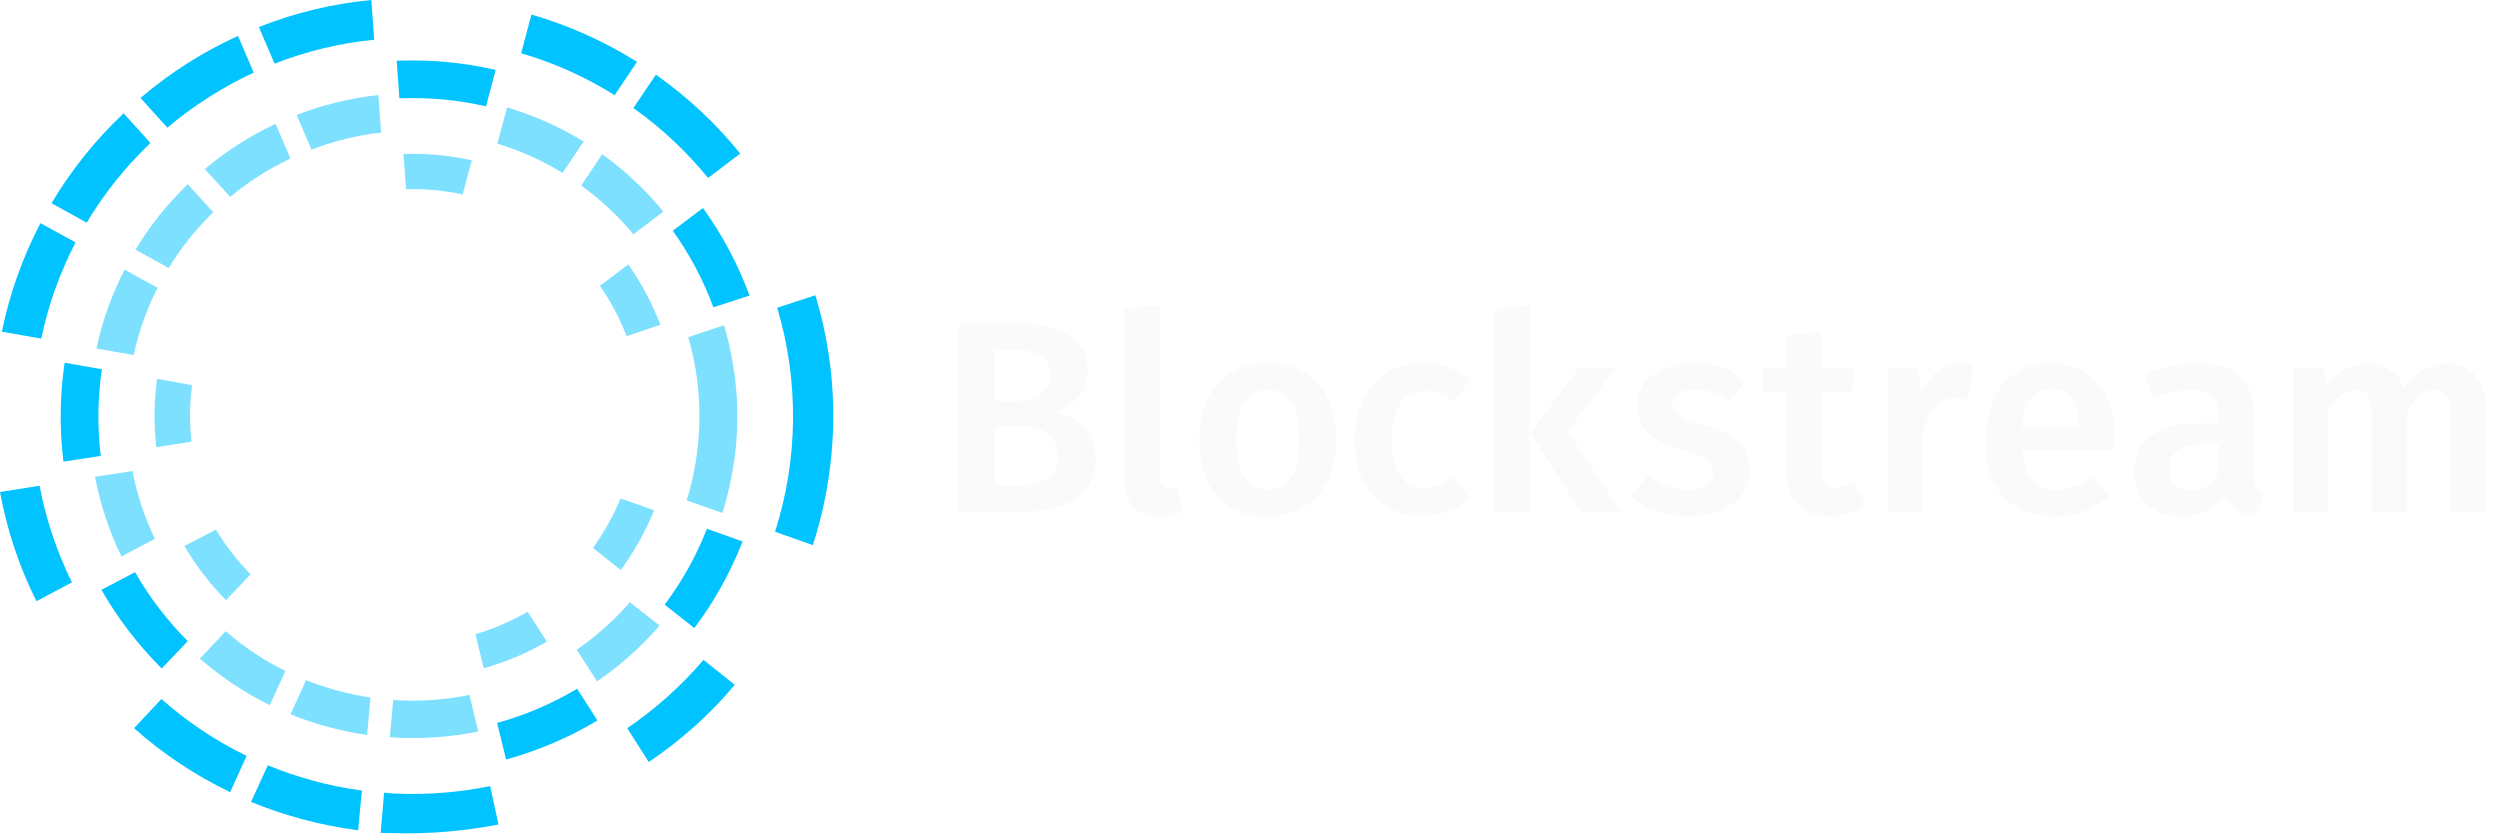
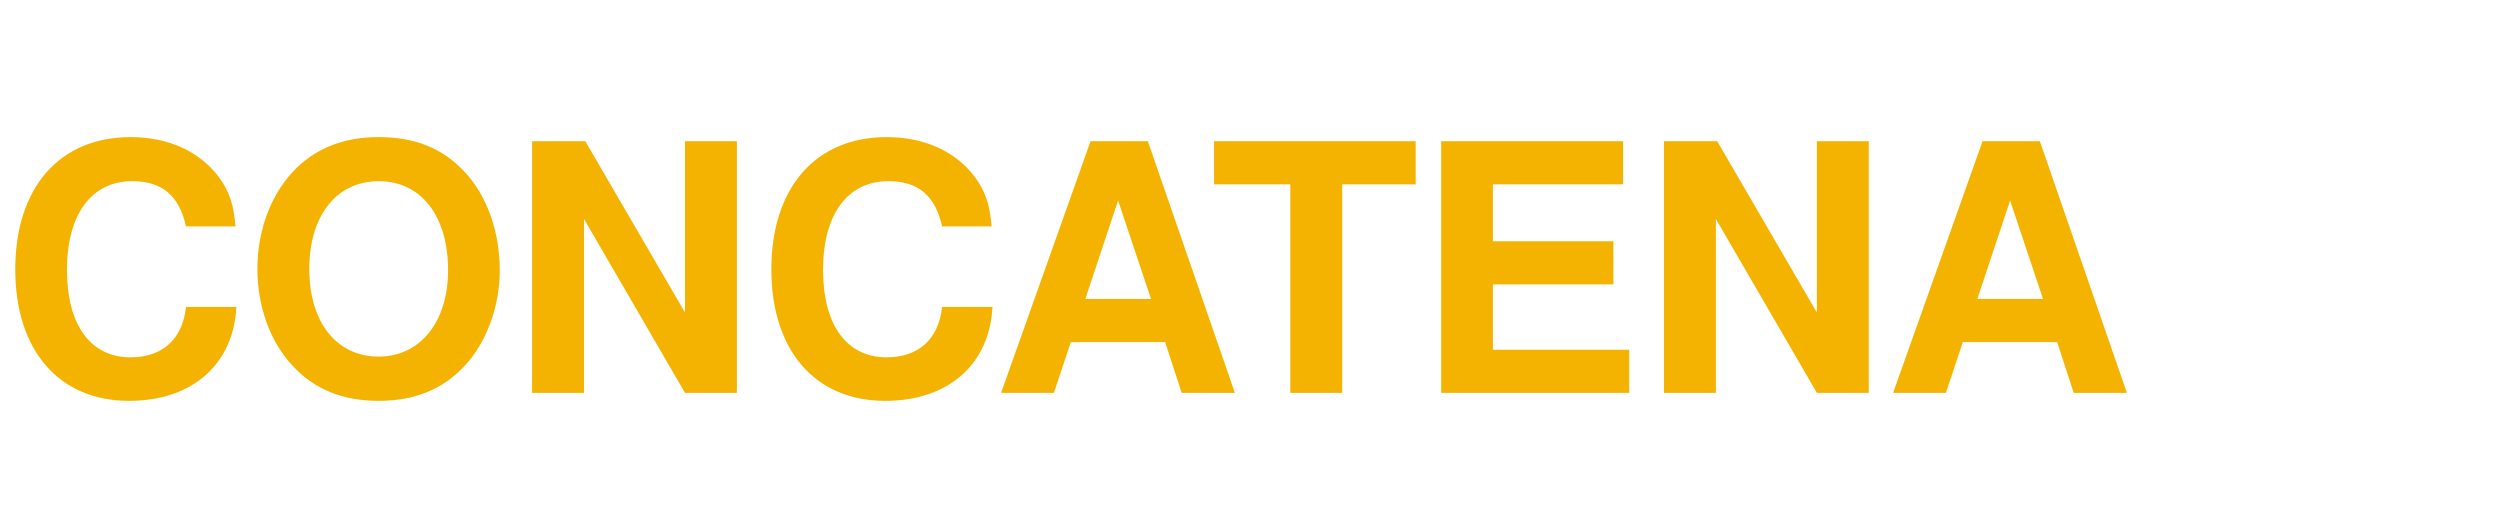
- <svg xmlns="http://www.w3.org/2000/svg" width="150" height="50" viewBox="0 0 150 50" fill="none">
-   <path d="M65.733 27.462C65.733 29.956 63.734 30.727 60.96 30.727H57.55V19.387H60.533C63.466 19.387 65.256 20.208 65.256 22.276C65.256 23.691 64.231 24.493 63.148 24.721C64.43 24.968 65.733 25.591 65.733 27.462ZM59.717 24.058H61.06C62.243 24.058 63.018 23.533 63.018 22.464C63.018 21.316 62.223 20.99 60.742 20.99H59.717V24.058ZM63.456 27.383C63.456 26.017 62.481 25.552 61.219 25.552H59.717V29.105H60.98C62.422 29.114 63.466 28.817 63.456 27.383Z" fill="#FAFAFA" />
-   <path d="M70.088 29.283C70.257 29.283 70.426 29.253 70.585 29.203L71.023 30.678C70.546 30.876 70.038 30.975 69.522 30.975C68.219 30.975 67.463 30.203 67.463 28.758V18.565L69.571 18.328V28.61C69.591 29.085 69.74 29.283 70.088 29.283Z" fill="#FAFAFA" />
-   <path d="M80.18 26.383C80.18 29.114 78.649 30.985 76.064 30.985C73.479 30.985 71.948 29.243 71.948 26.383C71.948 23.652 73.479 21.801 76.064 21.801C78.649 21.801 80.18 23.543 80.18 26.383ZM74.195 26.383C74.195 28.471 74.841 29.382 76.074 29.382C77.307 29.382 77.953 28.442 77.953 26.383C77.953 24.325 77.307 23.395 76.084 23.395C74.861 23.395 74.175 24.335 74.175 26.383H74.195Z" fill="#FAFAFA" />
-   <path d="M88.194 22.82L87.24 24.097C86.752 23.681 86.136 23.454 85.49 23.454C84.267 23.454 83.521 24.344 83.521 26.423C83.521 28.501 84.297 29.263 85.49 29.263C86.126 29.253 86.743 29.006 87.22 28.58L88.194 29.946C87.399 30.599 86.404 30.955 85.371 30.945C82.845 30.945 81.284 29.203 81.284 26.433C81.284 23.662 82.855 21.791 85.361 21.791C86.404 21.762 87.419 22.128 88.194 22.82Z" fill="#FAFAFA" />
-   <path d="M89.646 30.727V18.565L91.754 18.328V30.727H89.646ZM97.272 30.727H94.846L91.833 25.977L94.756 22.039H96.974L94.07 25.869L97.272 30.727Z" fill="#FAFAFA" />
-   <path d="M104.699 22.83L103.874 24.097C103.248 23.642 102.502 23.375 101.726 23.355C100.832 23.355 100.354 23.701 100.354 24.226C100.354 24.75 100.692 25.067 102.184 25.473C103.964 25.948 104.968 26.67 104.968 28.204C104.968 30.005 103.287 30.965 101.289 30.965C100.016 31.005 98.773 30.559 97.809 29.738L98.883 28.54C99.539 29.085 100.364 29.392 101.229 29.411C102.184 29.411 102.8 29.006 102.8 28.392C102.8 27.63 102.462 27.402 100.822 26.947C99.022 26.452 98.227 25.601 98.227 24.325C98.227 22.88 99.559 21.801 101.597 21.801C102.721 21.762 103.824 22.138 104.699 22.83Z" fill="#FAFAFA" />
-   <path d="M109.791 30.975C108.08 30.955 107.166 29.995 107.166 28.135V23.543H105.793V22.049H107.166V20.129L109.273 19.881V22.049H111.302L111.093 23.543H109.273V28.075C109.273 28.936 109.552 29.273 110.198 29.273C110.566 29.253 110.924 29.144 111.222 28.926L111.958 30.292C111.332 30.737 110.566 30.975 109.791 30.975Z" fill="#FAFAFA" />
-   <path d="M118.43 21.93L118.063 23.978C117.814 23.909 117.546 23.879 117.287 23.879C116.233 23.879 115.686 24.651 115.358 26.106V30.737H113.25V22.049H115.08L115.279 23.751C115.686 22.504 116.531 21.811 117.555 21.811C117.854 21.811 118.142 21.851 118.43 21.93Z" fill="#FAFAFA" />
-   <path d="M126.782 27.036H121.314C121.463 28.808 122.308 29.382 123.461 29.382C124.257 29.372 125.013 29.095 125.639 28.61L126.514 29.807C125.609 30.559 124.466 30.975 123.272 30.975C120.568 30.975 119.116 29.184 119.116 26.443C119.116 23.8 120.518 21.801 122.994 21.801C125.47 21.801 126.842 23.444 126.842 26.185C126.832 26.462 126.802 26.809 126.782 27.036ZM124.744 25.591C124.744 24.166 124.237 23.305 123.034 23.305C122.04 23.305 121.423 23.959 121.324 25.691H124.754V25.591H124.744Z" fill="#FAFAFA" />
-   <path d="M135.851 29.55L135.404 30.945C134.449 30.866 133.823 30.52 133.475 29.679C132.888 30.53 131.904 31.024 130.87 30.975C129.12 30.975 128.046 29.877 128.046 28.303C128.046 26.413 129.478 25.394 132.023 25.394H133.117V24.909C133.117 23.771 132.6 23.395 131.486 23.395C130.7 23.434 129.915 23.583 129.179 23.86L128.682 22.425C129.696 22.029 130.77 21.821 131.854 21.801C134.181 21.801 135.205 22.87 135.205 24.79V28.442C135.195 29.134 135.423 29.382 135.851 29.55ZM133.107 28.382V26.611H132.232C130.86 26.611 130.174 27.106 130.174 28.125C130.174 28.966 130.601 29.441 131.406 29.441C132.132 29.441 132.798 29.035 133.107 28.382Z" fill="#FAFAFA" />
-   <path d="M149.155 24.444V30.728H147.037V24.77C147.037 23.691 146.609 23.375 146.082 23.375C145.356 23.375 144.909 23.88 144.432 24.691V30.738H142.314V24.78C142.314 23.701 141.866 23.385 141.359 23.385C140.614 23.385 140.166 23.889 139.689 24.701V30.747H137.581V22.059H139.411L139.58 23.197C140.126 22.336 141.081 21.821 142.105 21.831C143.06 21.791 143.925 22.385 144.213 23.296C144.879 22.395 145.685 21.831 146.838 21.831C148.22 21.801 149.155 22.801 149.155 24.444Z" fill="#FAFAFA" />
-   <path d="M40.368 13.845C41.383 15.26 42.198 16.804 42.804 18.436L44.972 17.734C44.286 15.864 43.341 14.092 42.178 12.479L40.368 13.845Z" fill="#00C3FF" />
-   <path d="M25.543 3.642C24.966 3.622 24.38 3.622 23.803 3.642L23.962 5.898C24.837 5.868 25.712 5.888 26.577 5.967C27.442 6.047 28.307 6.185 29.162 6.383L29.739 4.196C28.765 3.968 27.78 3.81 26.786 3.721C26.378 3.681 25.951 3.652 25.543 3.642Z" fill="#00C3FF" />
-   <path d="M4.315 34.943C3.41 33.102 2.754 31.153 2.376 29.144L0 29.52C0.418 31.796 1.153 34.003 2.187 36.071L4.315 34.943Z" fill="#00C3FF" />
-   <path d="M3.092 12.192L5.2 13.36C6.254 11.598 7.537 9.995 9.028 8.58L7.418 6.799C5.727 8.392 4.276 10.203 3.092 12.192Z" fill="#00C3FF" />
-   <path d="M0.109 19.901L2.476 20.317C2.893 18.308 3.589 16.368 4.534 14.547L2.426 13.389C1.352 15.448 0.577 17.635 0.109 19.901Z" fill="#00C3FF" />
-   <path d="M15.531 1.623L16.475 3.82C18.394 3.068 20.403 2.583 22.451 2.385L22.282 0C19.965 0.218 17.698 0.762 15.531 1.623Z" fill="#00C3FF" />
-   <path d="M8.432 5.878L10.043 7.66C11.614 6.334 13.354 5.225 15.223 4.354L14.278 2.157C12.16 3.117 10.192 4.374 8.432 5.878Z" fill="#00C3FF" />
-   <path d="M44.087 41.089L42.208 39.594C40.875 41.158 39.334 42.534 37.634 43.691L38.926 45.72C40.855 44.424 42.595 42.87 44.087 41.089Z" fill="#00C3FF" />
-   <path d="M14.795 45.354C12.946 44.454 11.226 43.306 9.684 41.94L8.044 43.692C9.774 45.235 11.723 46.522 13.811 47.531L14.795 45.354Z" fill="#00C3FF" />
-   <path d="M49.884 27.294C50.192 24.067 49.864 20.812 48.919 17.714L46.632 18.466C47.945 22.86 47.895 27.541 46.503 31.905L48.77 32.707C49.337 30.955 49.715 29.134 49.884 27.294Z" fill="#00C3FF" />
-   <path d="M35.844 43.226L34.631 41.326C33.13 42.217 31.519 42.91 29.828 43.375L30.365 45.572C32.294 45.037 34.134 44.255 35.844 43.226Z" fill="#00C3FF" />
-   <path d="M6.046 27.353C5.877 25.948 5.857 24.523 5.996 23.108C6.026 22.761 6.066 22.464 6.115 22.158L3.878 21.762C3.828 22.138 3.779 22.514 3.739 22.9C3.59 24.493 3.61 26.106 3.808 27.699L6.046 27.353Z" fill="#00C3FF" />
-   <path d="M31.27 3.196C33.249 3.77 35.138 4.621 36.878 5.71L38.221 3.711C36.252 2.474 34.124 1.524 31.887 0.871L31.27 3.196Z" fill="#00C3FF" />
-   <path d="M21.487 49.817L21.715 47.432C19.776 47.175 17.877 46.66 16.068 45.918L15.063 48.115C17.112 48.956 19.279 49.53 21.487 49.817Z" fill="#00C3FF" />
-   <path d="M9.704 40.109L11.265 38.466C10.033 37.229 8.969 35.844 8.104 34.33L6.085 35.389C7.069 37.111 8.292 38.704 9.704 40.109Z" fill="#00C3FF" />
-   <path d="M39.354 4.483L38.002 6.482C39.682 7.669 41.184 9.085 42.486 10.678L44.415 9.213C42.953 7.402 41.253 5.819 39.354 4.483Z" fill="#00C3FF" />
-   <path d="M41.661 37.684C42.854 36.091 43.829 34.349 44.555 32.489L42.417 31.727C41.781 33.35 40.925 34.884 39.881 36.279L41.661 37.684Z" fill="#00C3FF" />
-   <path d="M43.441 19.515L41.293 20.228C41.89 22.276 42.089 24.424 41.89 26.541C41.781 27.719 41.552 28.887 41.204 30.025L43.342 30.777C43.749 29.471 44.028 28.115 44.157 26.749C44.386 24.315 44.137 21.86 43.441 19.515Z" fill="#7EE0FF" />
-   <path d="M22.024 44.097L22.233 41.851C20.91 41.653 19.608 41.307 18.365 40.812L17.43 42.86C18.902 43.454 20.443 43.87 22.024 44.097Z" fill="#7EE0FF" />
-   <path d="M37.595 20.168L39.623 19.485C39.136 18.209 38.489 16.992 37.694 15.864L35.994 17.15C36.65 18.09 37.187 19.1 37.595 20.168Z" fill="#7EE0FF" />
-   <path d="M25.325 9.233H24.211L24.36 11.351C25.503 11.321 26.637 11.42 27.761 11.668L28.307 9.619C27.631 9.471 26.955 9.362 26.269 9.302C25.961 9.273 25.643 9.253 25.325 9.233Z" fill="#7EE0FF" />
-   <path d="M8.133 14.983L10.122 16.081C10.867 14.854 11.762 13.736 12.796 12.736L11.265 11.054C10.052 12.222 8.998 13.538 8.133 14.983Z" fill="#7EE0FF" />
-   <path d="M29.839 8.62C31.211 9.035 32.534 9.629 33.757 10.371L35.02 8.491C33.588 7.61 32.037 6.927 30.426 6.442L29.839 8.62Z" fill="#7EE0FF" />
-   <path d="M38.002 14.062L39.802 12.697C38.738 11.39 37.495 10.233 36.133 9.253L34.87 11.133C36.044 11.974 37.087 12.954 38.002 14.062Z" fill="#7EE0FF" />
-   <path d="M35.576 32.875L37.246 34.201C38.061 33.093 38.728 31.895 39.245 30.619L37.236 29.906C36.799 30.955 36.242 31.954 35.576 32.875Z" fill="#7EE0FF" />
-   <path d="M13.542 37.873L11.991 39.515C13.264 40.624 14.666 41.564 16.187 42.306L17.122 40.258C15.829 39.624 14.626 38.813 13.542 37.873Z" fill="#7EE0FF" />
-   <path d="M11.484 26.502C11.385 25.542 11.375 24.572 11.464 23.612C11.484 23.444 11.504 23.266 11.524 23.108L9.426 22.731C9.396 22.959 9.366 23.187 9.346 23.414C9.237 24.552 9.257 25.69 9.376 26.828L11.484 26.502Z" fill="#7EE0FF" />
-   <path d="M7.944 28.263L5.697 28.61C6.015 30.262 6.552 31.875 7.288 33.39L9.297 32.331C8.67 31.034 8.223 29.669 7.944 28.263Z" fill="#7EE0FF" />
-   <path d="M34.602 38.981L35.825 40.881C37.217 39.931 38.48 38.803 39.573 37.536L37.793 36.131C36.859 37.209 35.785 38.169 34.602 38.981Z" fill="#7EE0FF" />
-   <path d="M9.456 17.269L7.477 16.18C6.701 17.674 6.135 19.268 5.787 20.91L8.024 21.306C8.322 19.901 8.799 18.545 9.456 17.269Z" fill="#7EE0FF" />
-   <path d="M28.526 38.051L29.023 40.099C30.346 39.723 31.619 39.189 32.812 38.496L31.658 36.705C30.674 37.269 29.62 37.724 28.526 38.051Z" fill="#7EE0FF" />
-   <path d="M12.956 31.777L11.067 32.756C11.753 33.944 12.598 35.032 13.562 36.012L15.034 34.459C14.239 33.647 13.543 32.746 12.956 31.777Z" fill="#7EE0FF" />
-   <path d="M24.162 42.029C23.973 42.029 23.784 42.009 23.595 41.989L23.386 44.236C25.166 44.364 26.956 44.246 28.695 43.889L28.169 41.692C26.856 41.969 25.504 42.078 24.162 42.029Z" fill="#7EE0FF" />
-   <path d="M12.29 10.143L13.811 11.816C14.915 10.896 16.128 10.124 17.43 9.51L16.535 7.432C15.004 8.144 13.582 9.055 12.29 10.143Z" fill="#7EE0FF" />
-   <path d="M17.798 6.898L18.693 8.976C20.035 8.461 21.437 8.115 22.869 7.957L22.7 5.7C21.02 5.888 19.369 6.284 17.798 6.898Z" fill="#7EE0FF" />
-   <path d="M23.525 49.985C25.663 50.055 27.8 49.877 29.908 49.471L29.411 47.165C27.591 47.541 25.732 47.69 23.863 47.62C23.565 47.62 23.346 47.581 23.048 47.561L22.839 49.975C23.067 49.985 23.296 49.985 23.525 49.985Z" fill="#00C3FF" />
+ <svg xmlns="http://www.w3.org/2000/svg" width="210" height="44" viewBox="0 0 210 44" role="img" aria-label="Concatena Labs">
+   <text x="0" y="33" font-family="'Arial Black','Helvetica Neue',Helvetica,Arial,sans-serif" font-weight="900" font-size="29" letter-spacing="-0.3" fill="#F5B301">CONCATENA</text>
</svg>
